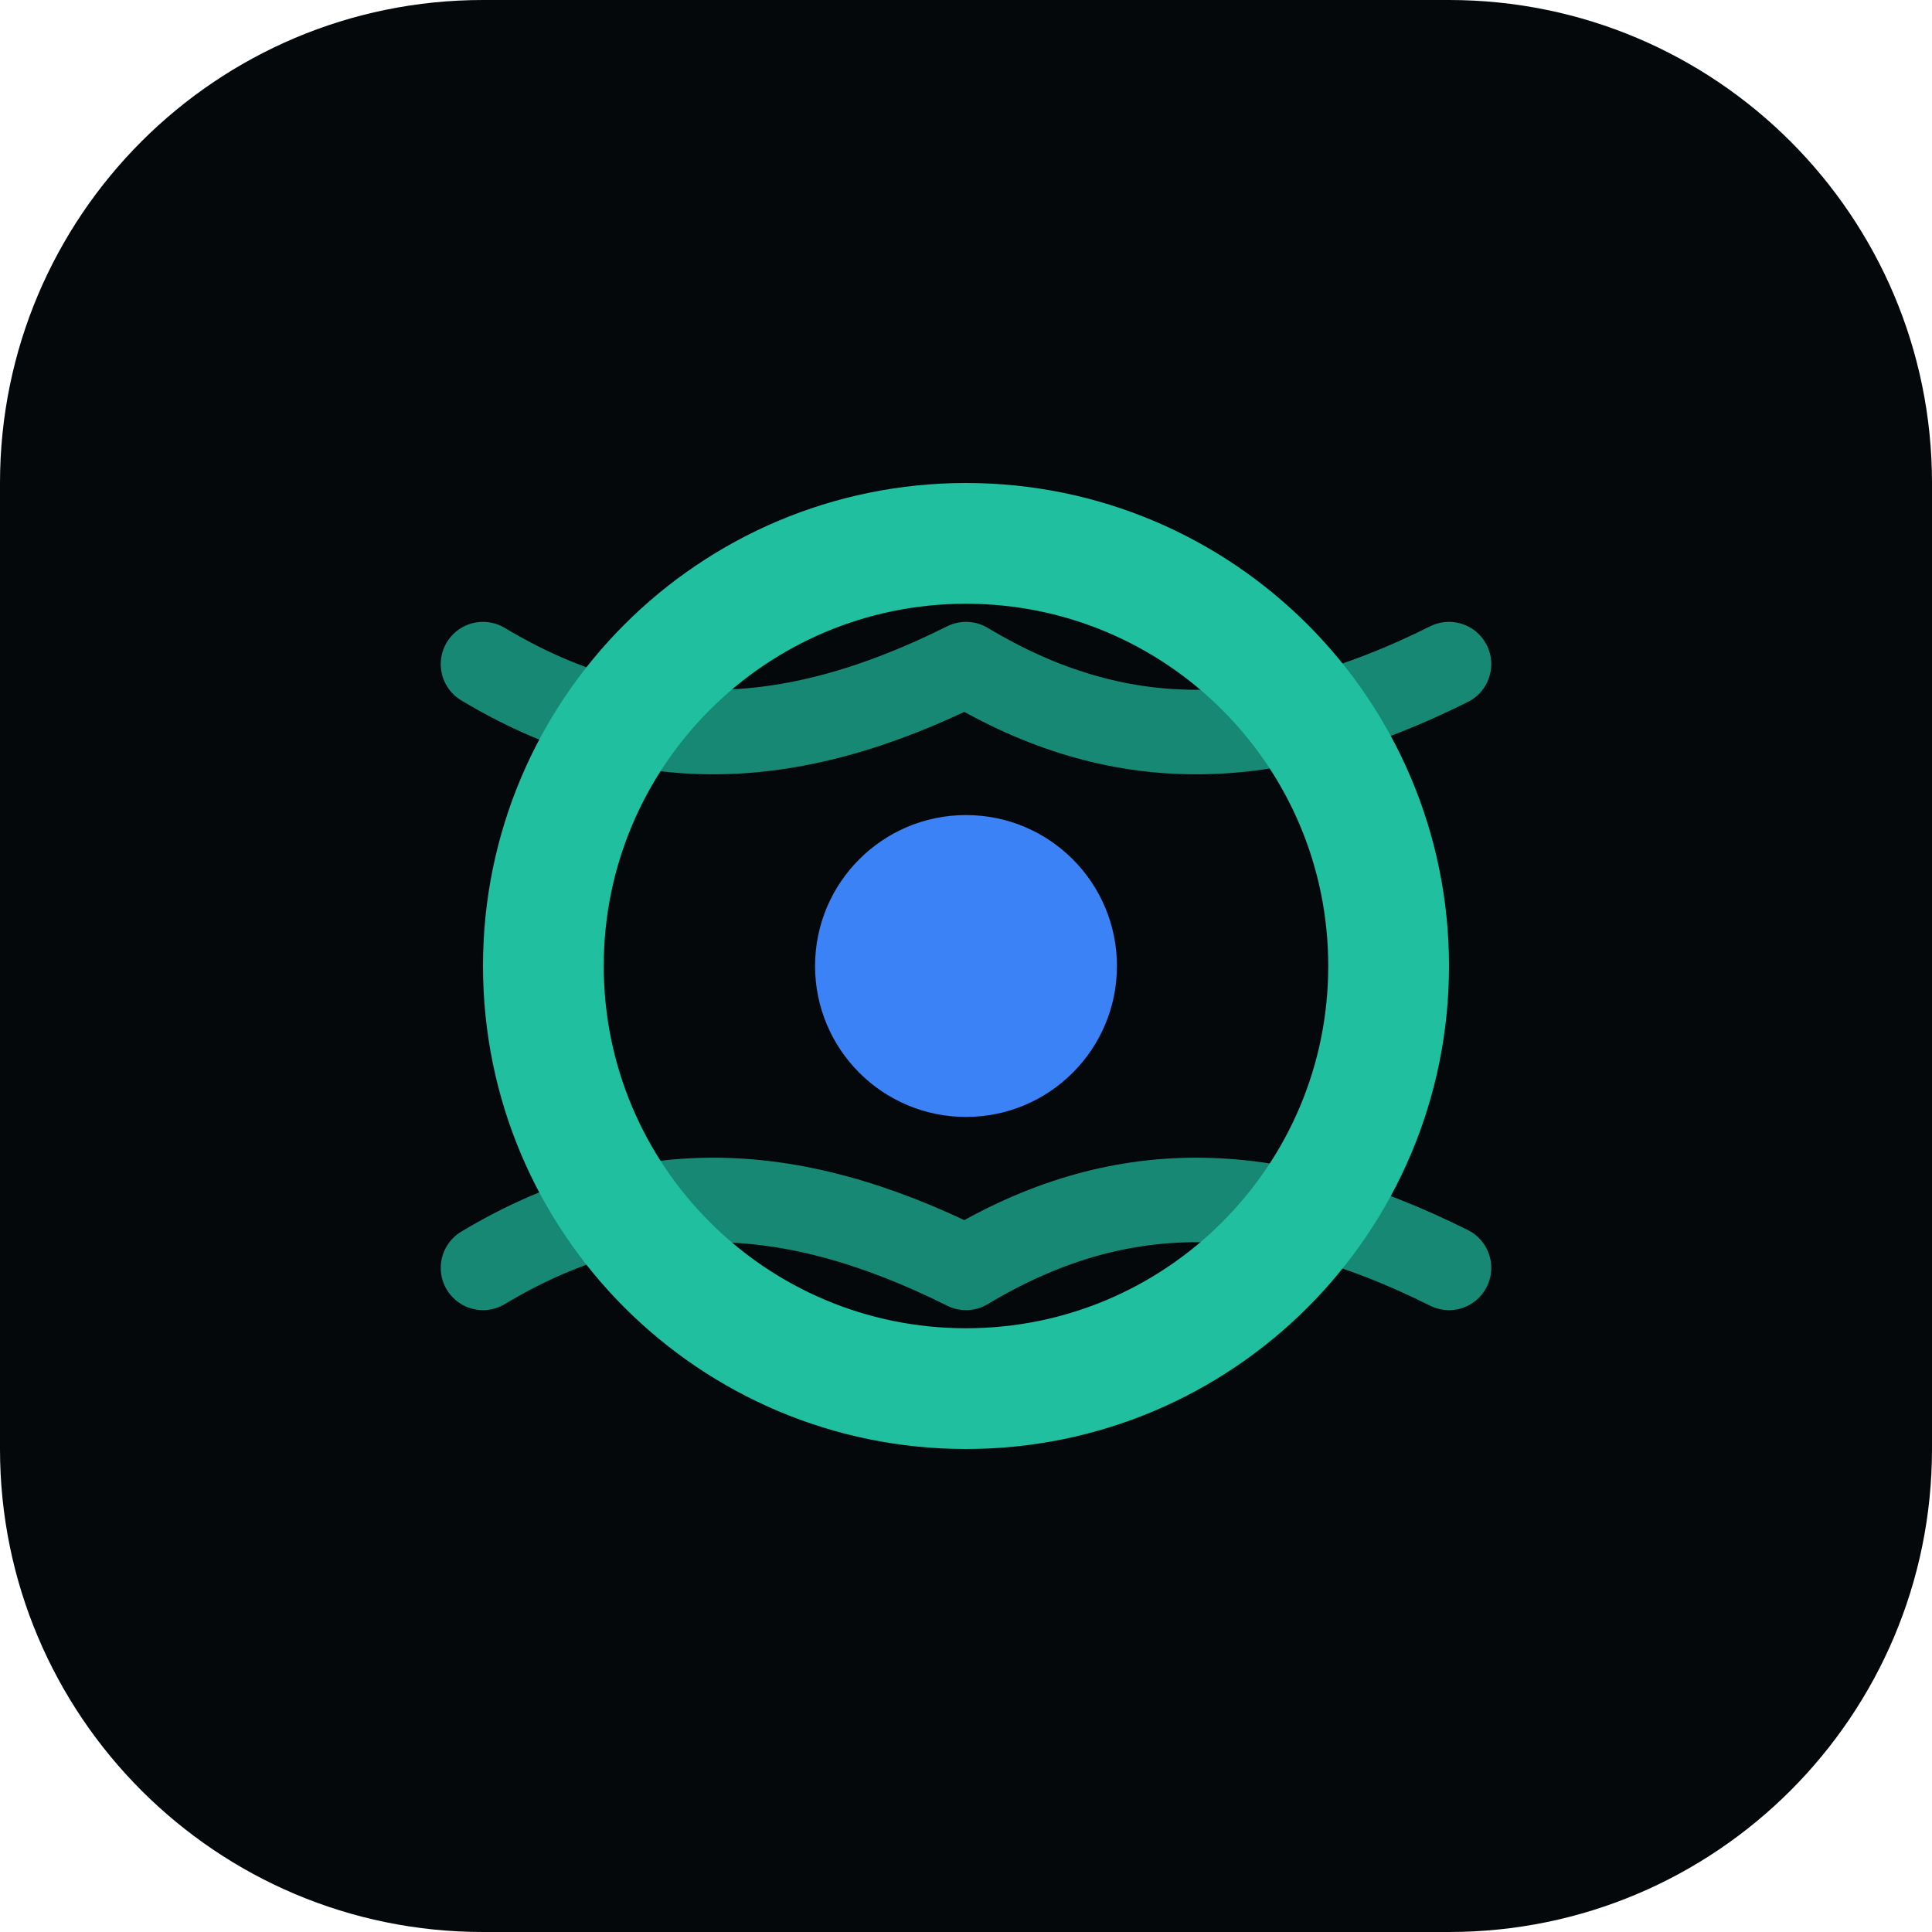
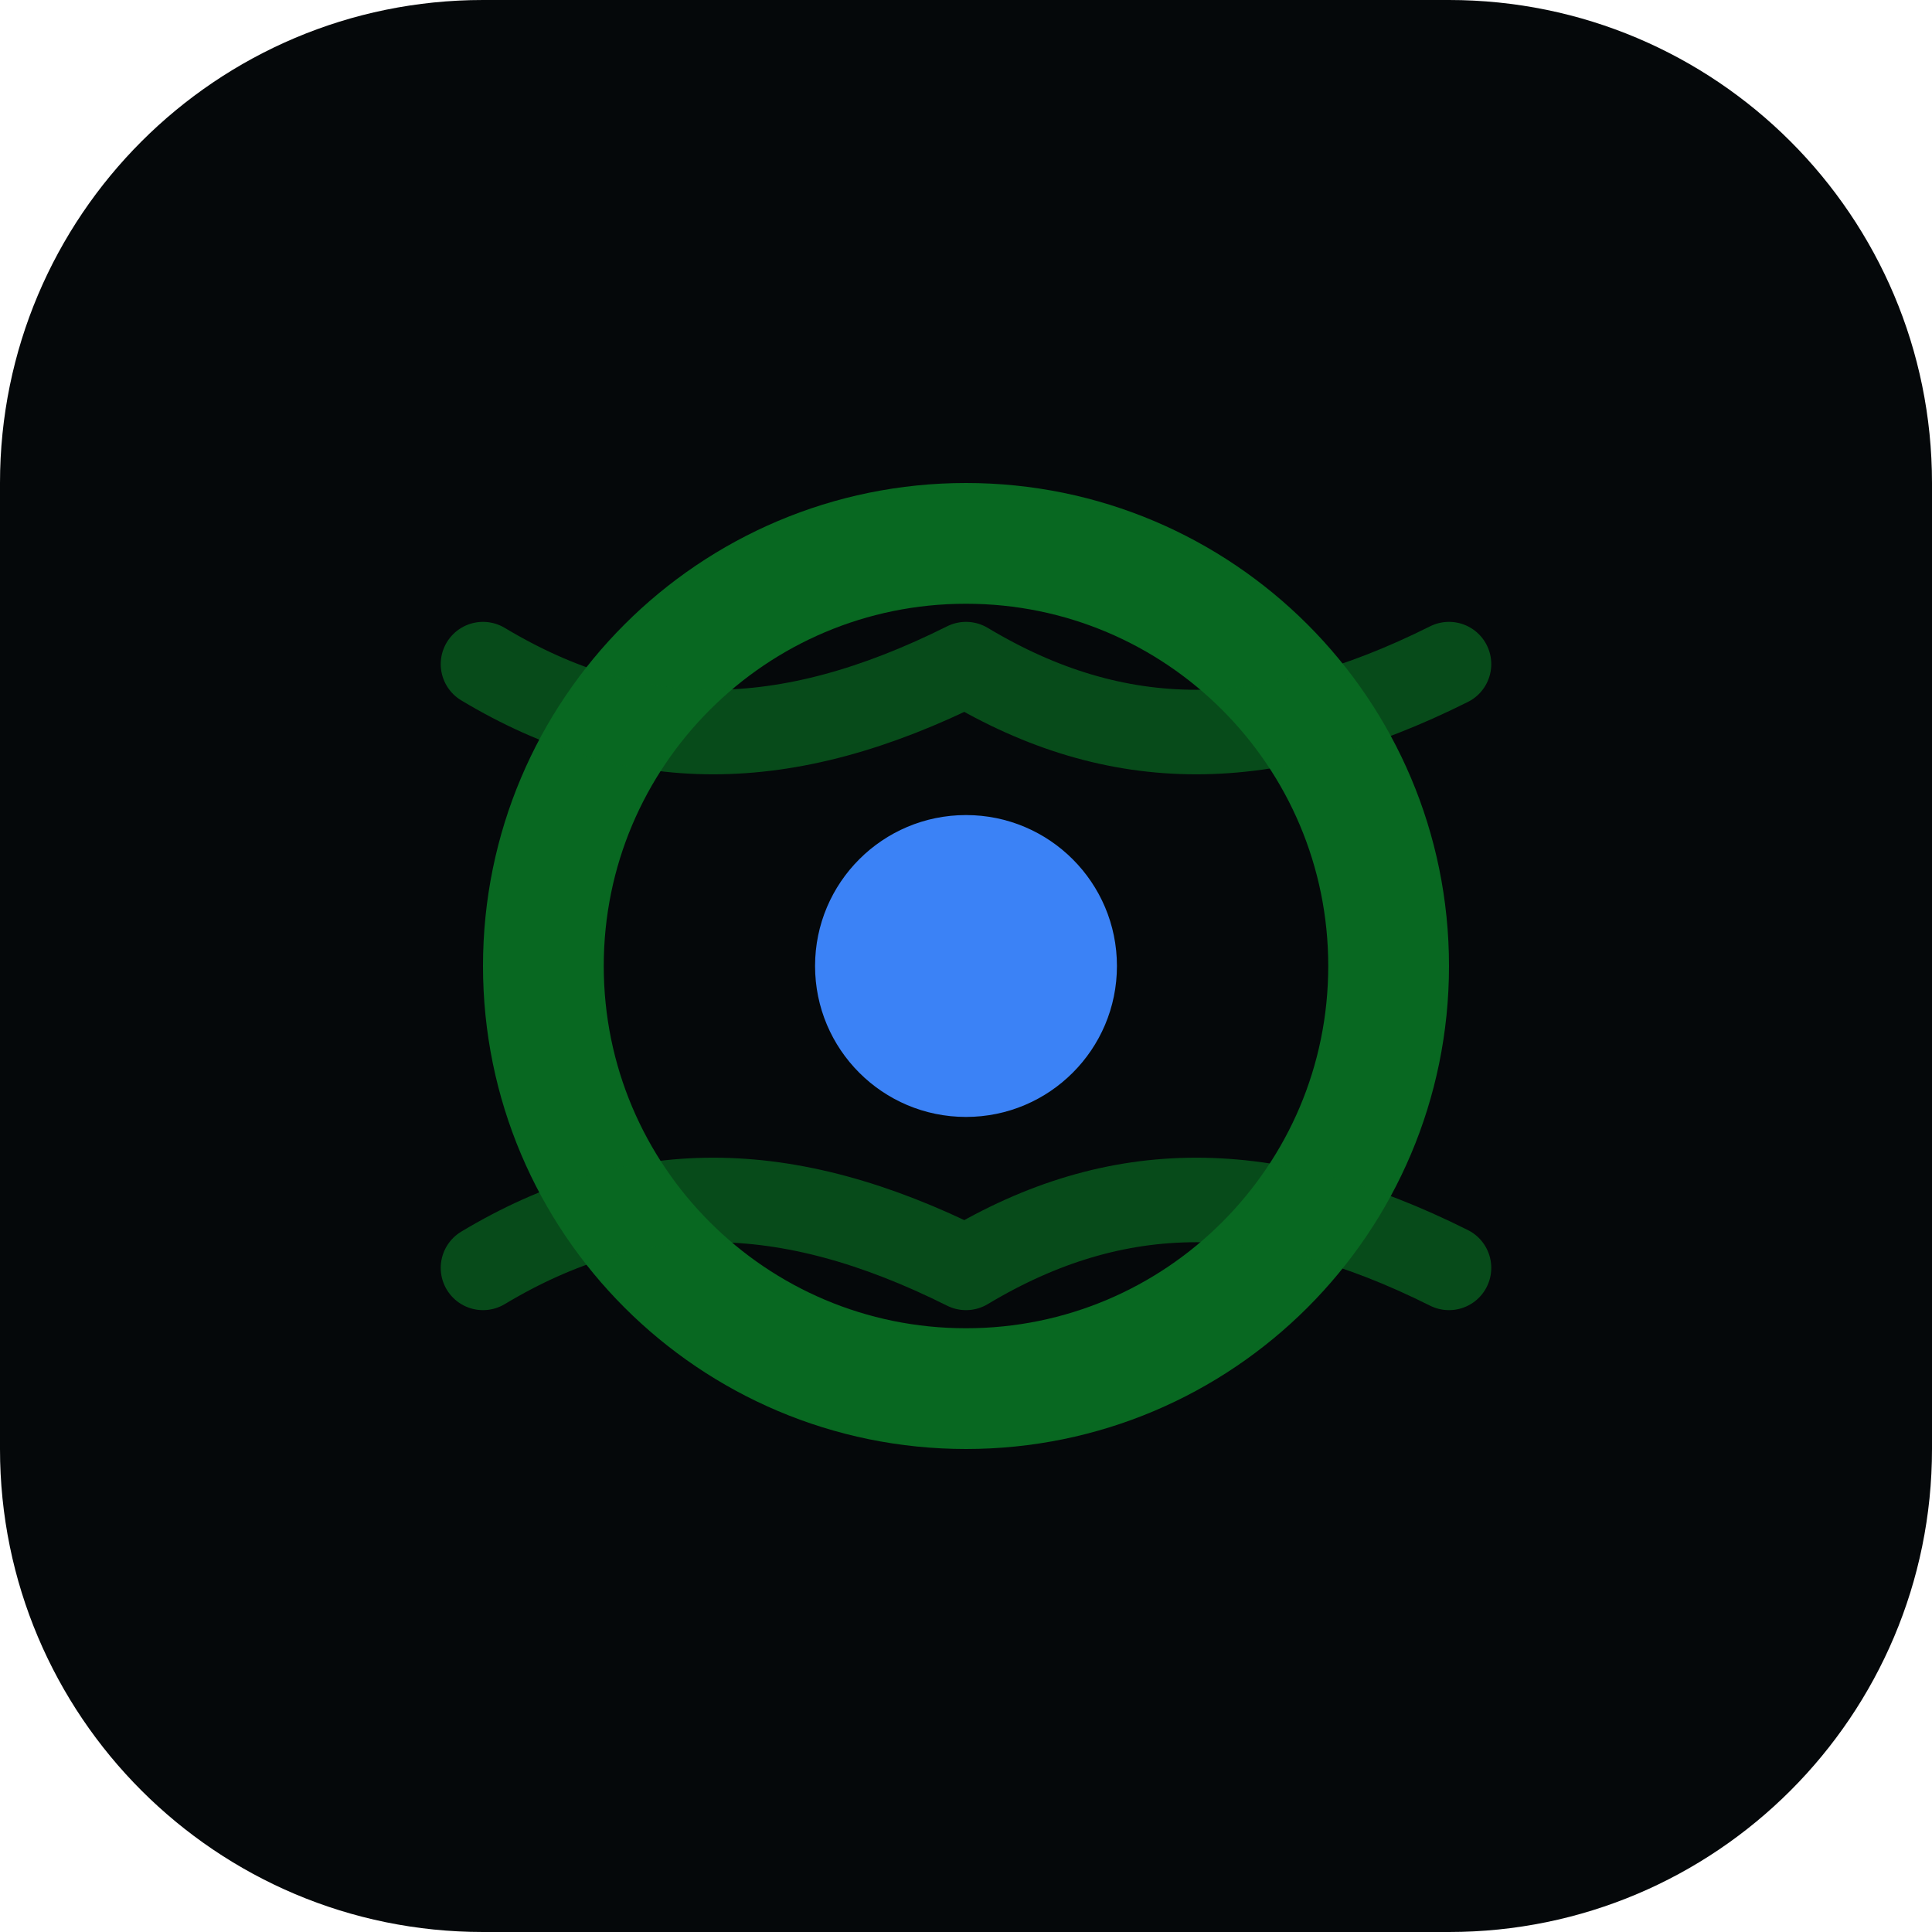
<svg xmlns="http://www.w3.org/2000/svg" viewBox="0 0 32 32" fill="none">
  <rect width="32" height="32" rx="8" fill="#05080a" />
-   <circle cx="16" cy="16" r="7" stroke="#1fbfa0" stroke-width="2" />
+   <circle cx="16" cy="16" r="7" stroke="#086821" stroke-width="2" />
  <circle cx="16" cy="16" r="2.5" fill="#3b82f6" />
-   <path d="M8 11c2.5 1.5 5 1.5 8 0M8 21c2.5-1.5 5-1.5 8 0M16 11c2.5 1.5 5 1.5 8 0M16 21c2.5-1.5 5-1.5 8 0" stroke="#1fbfa0" stroke-width="1.4" stroke-linecap="round" opacity="0.7" />
+   <path d="M8 11c2.5 1.5 5 1.5 8 0M8 21c2.5-1.5 5-1.5 8 0M16 11c2.5 1.5 5 1.5 8 0M16 21c2.5-1.5 5-1.5 8 0" stroke="#086821" stroke-width="1.4" stroke-linecap="round" opacity="0.7" />
</svg>
